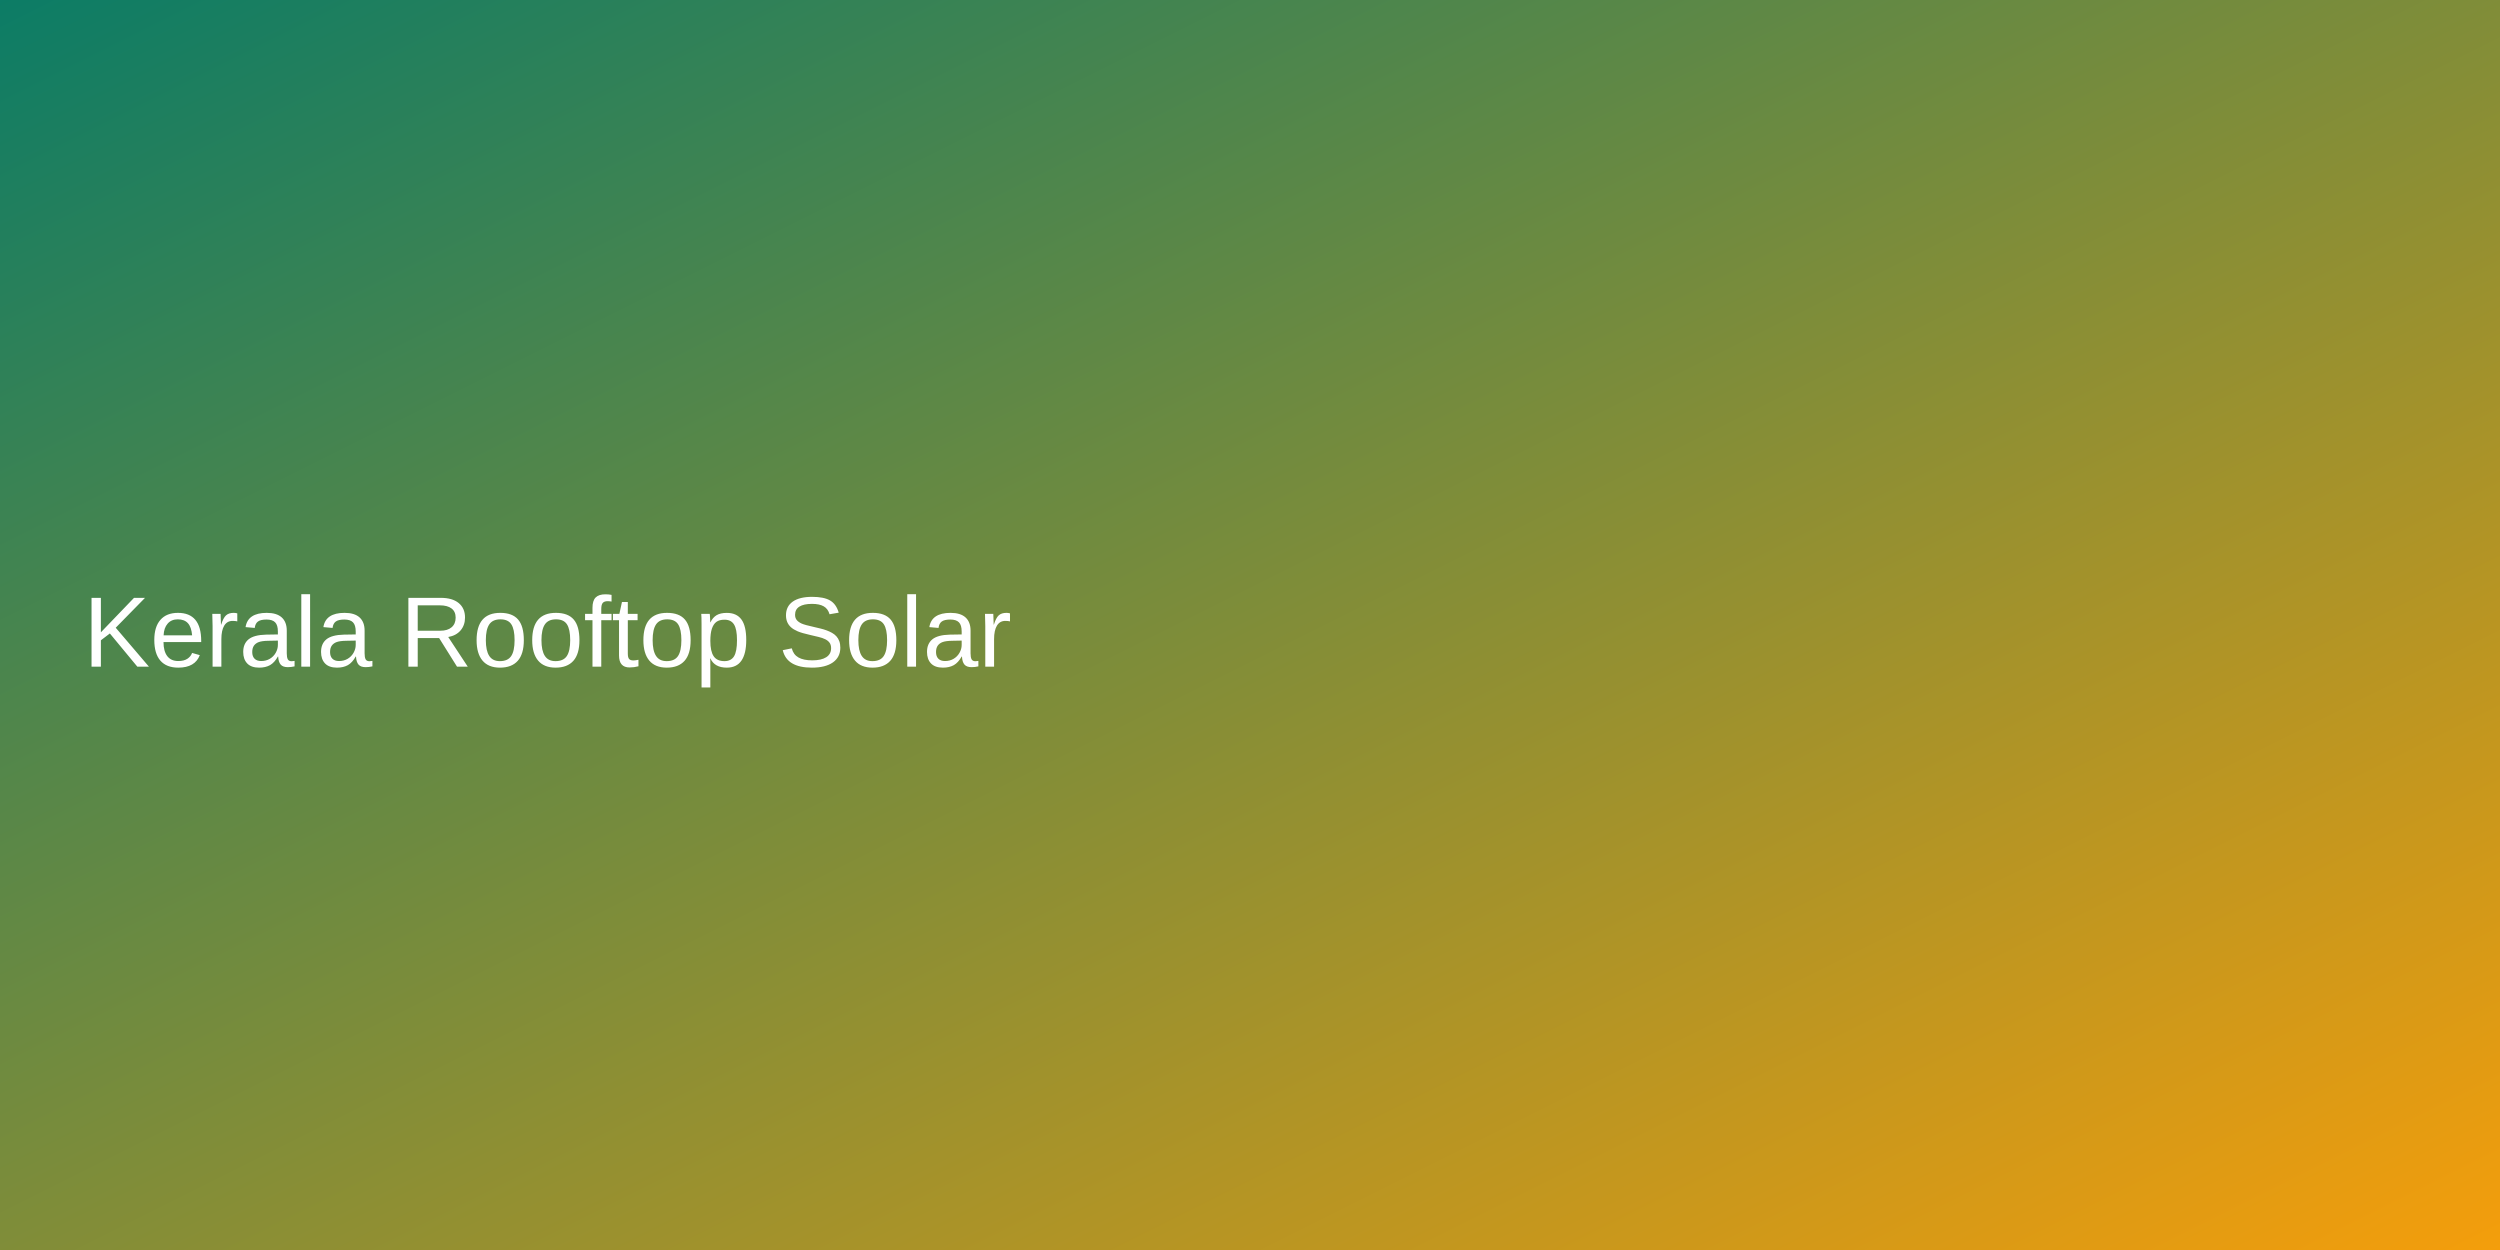
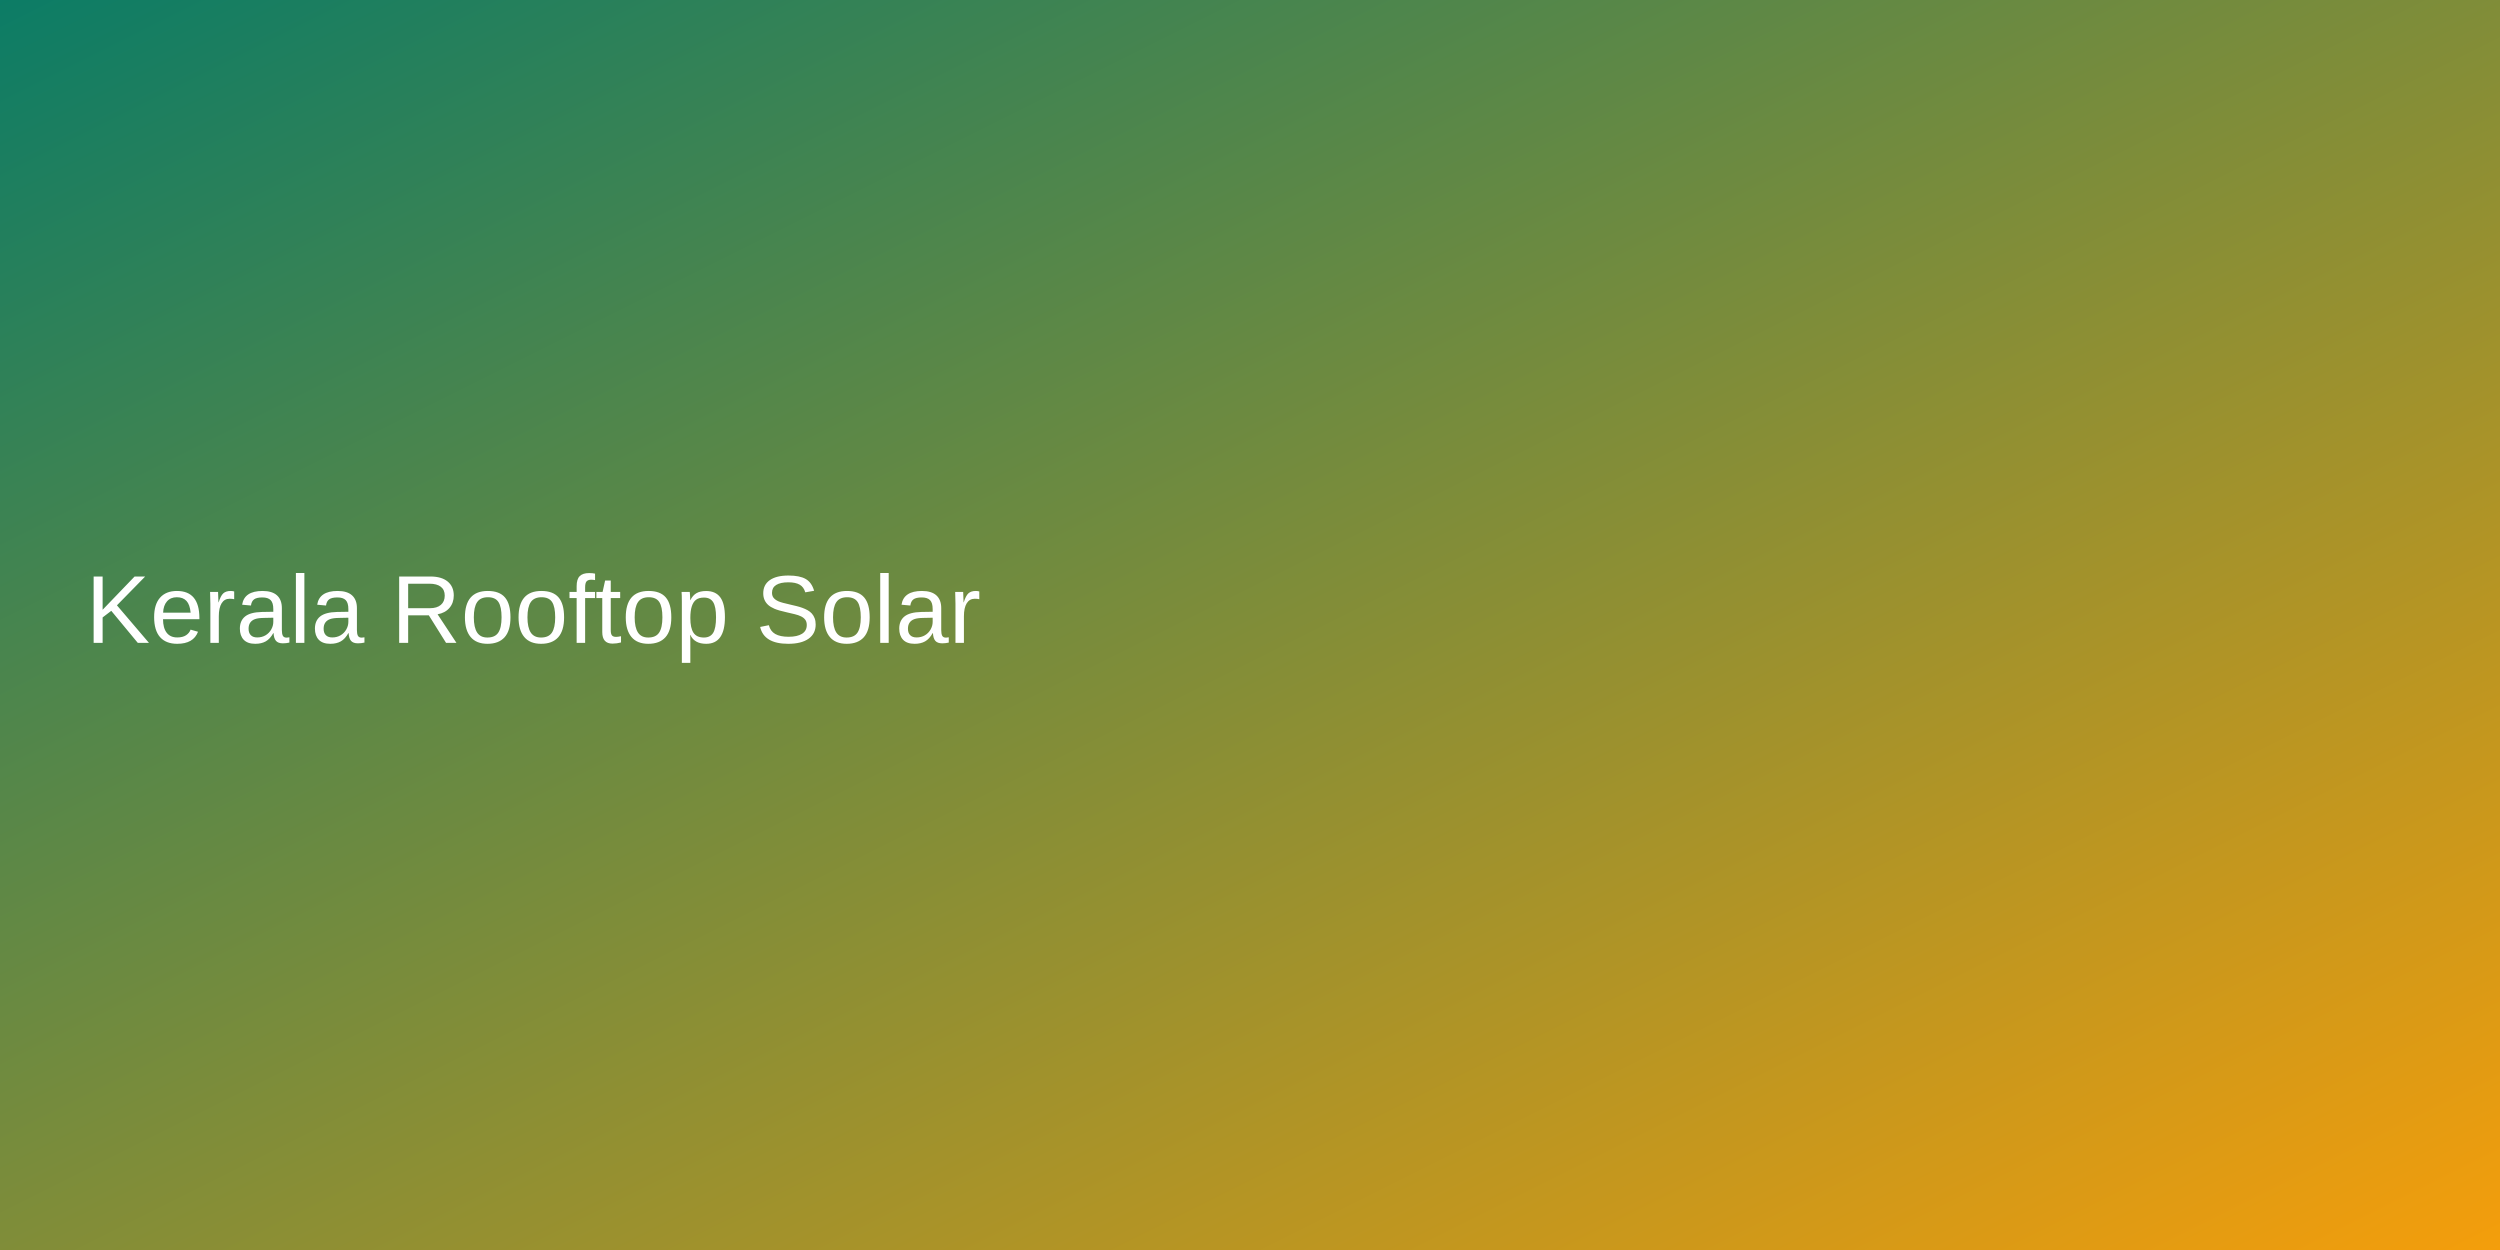
- <svg xmlns="http://www.w3.org/2000/svg" width="1200" height="600">
+ <svg xmlns="http://www.w3.org/2000/svg" width="1400" height="700">
  <defs>
    <linearGradient id="g" x1="0" y1="0" x2="1" y2="1">
      <stop offset="0%" stop-color="#0B7C66" />
      <stop offset="100%" stop-color="#F59E0B" />
    </linearGradient>
  </defs>
  <rect width="100%" height="100%" fill="url(#g)" />
-   <text x="40" y="320" fill="white" font-size="48" font-family="Arial">Kerala Rooftop Solar</text>
+   <text x="48" y="360" fill="white" font-size="54" font-family="Arial">Kerala Rooftop Solar</text>
</svg>
